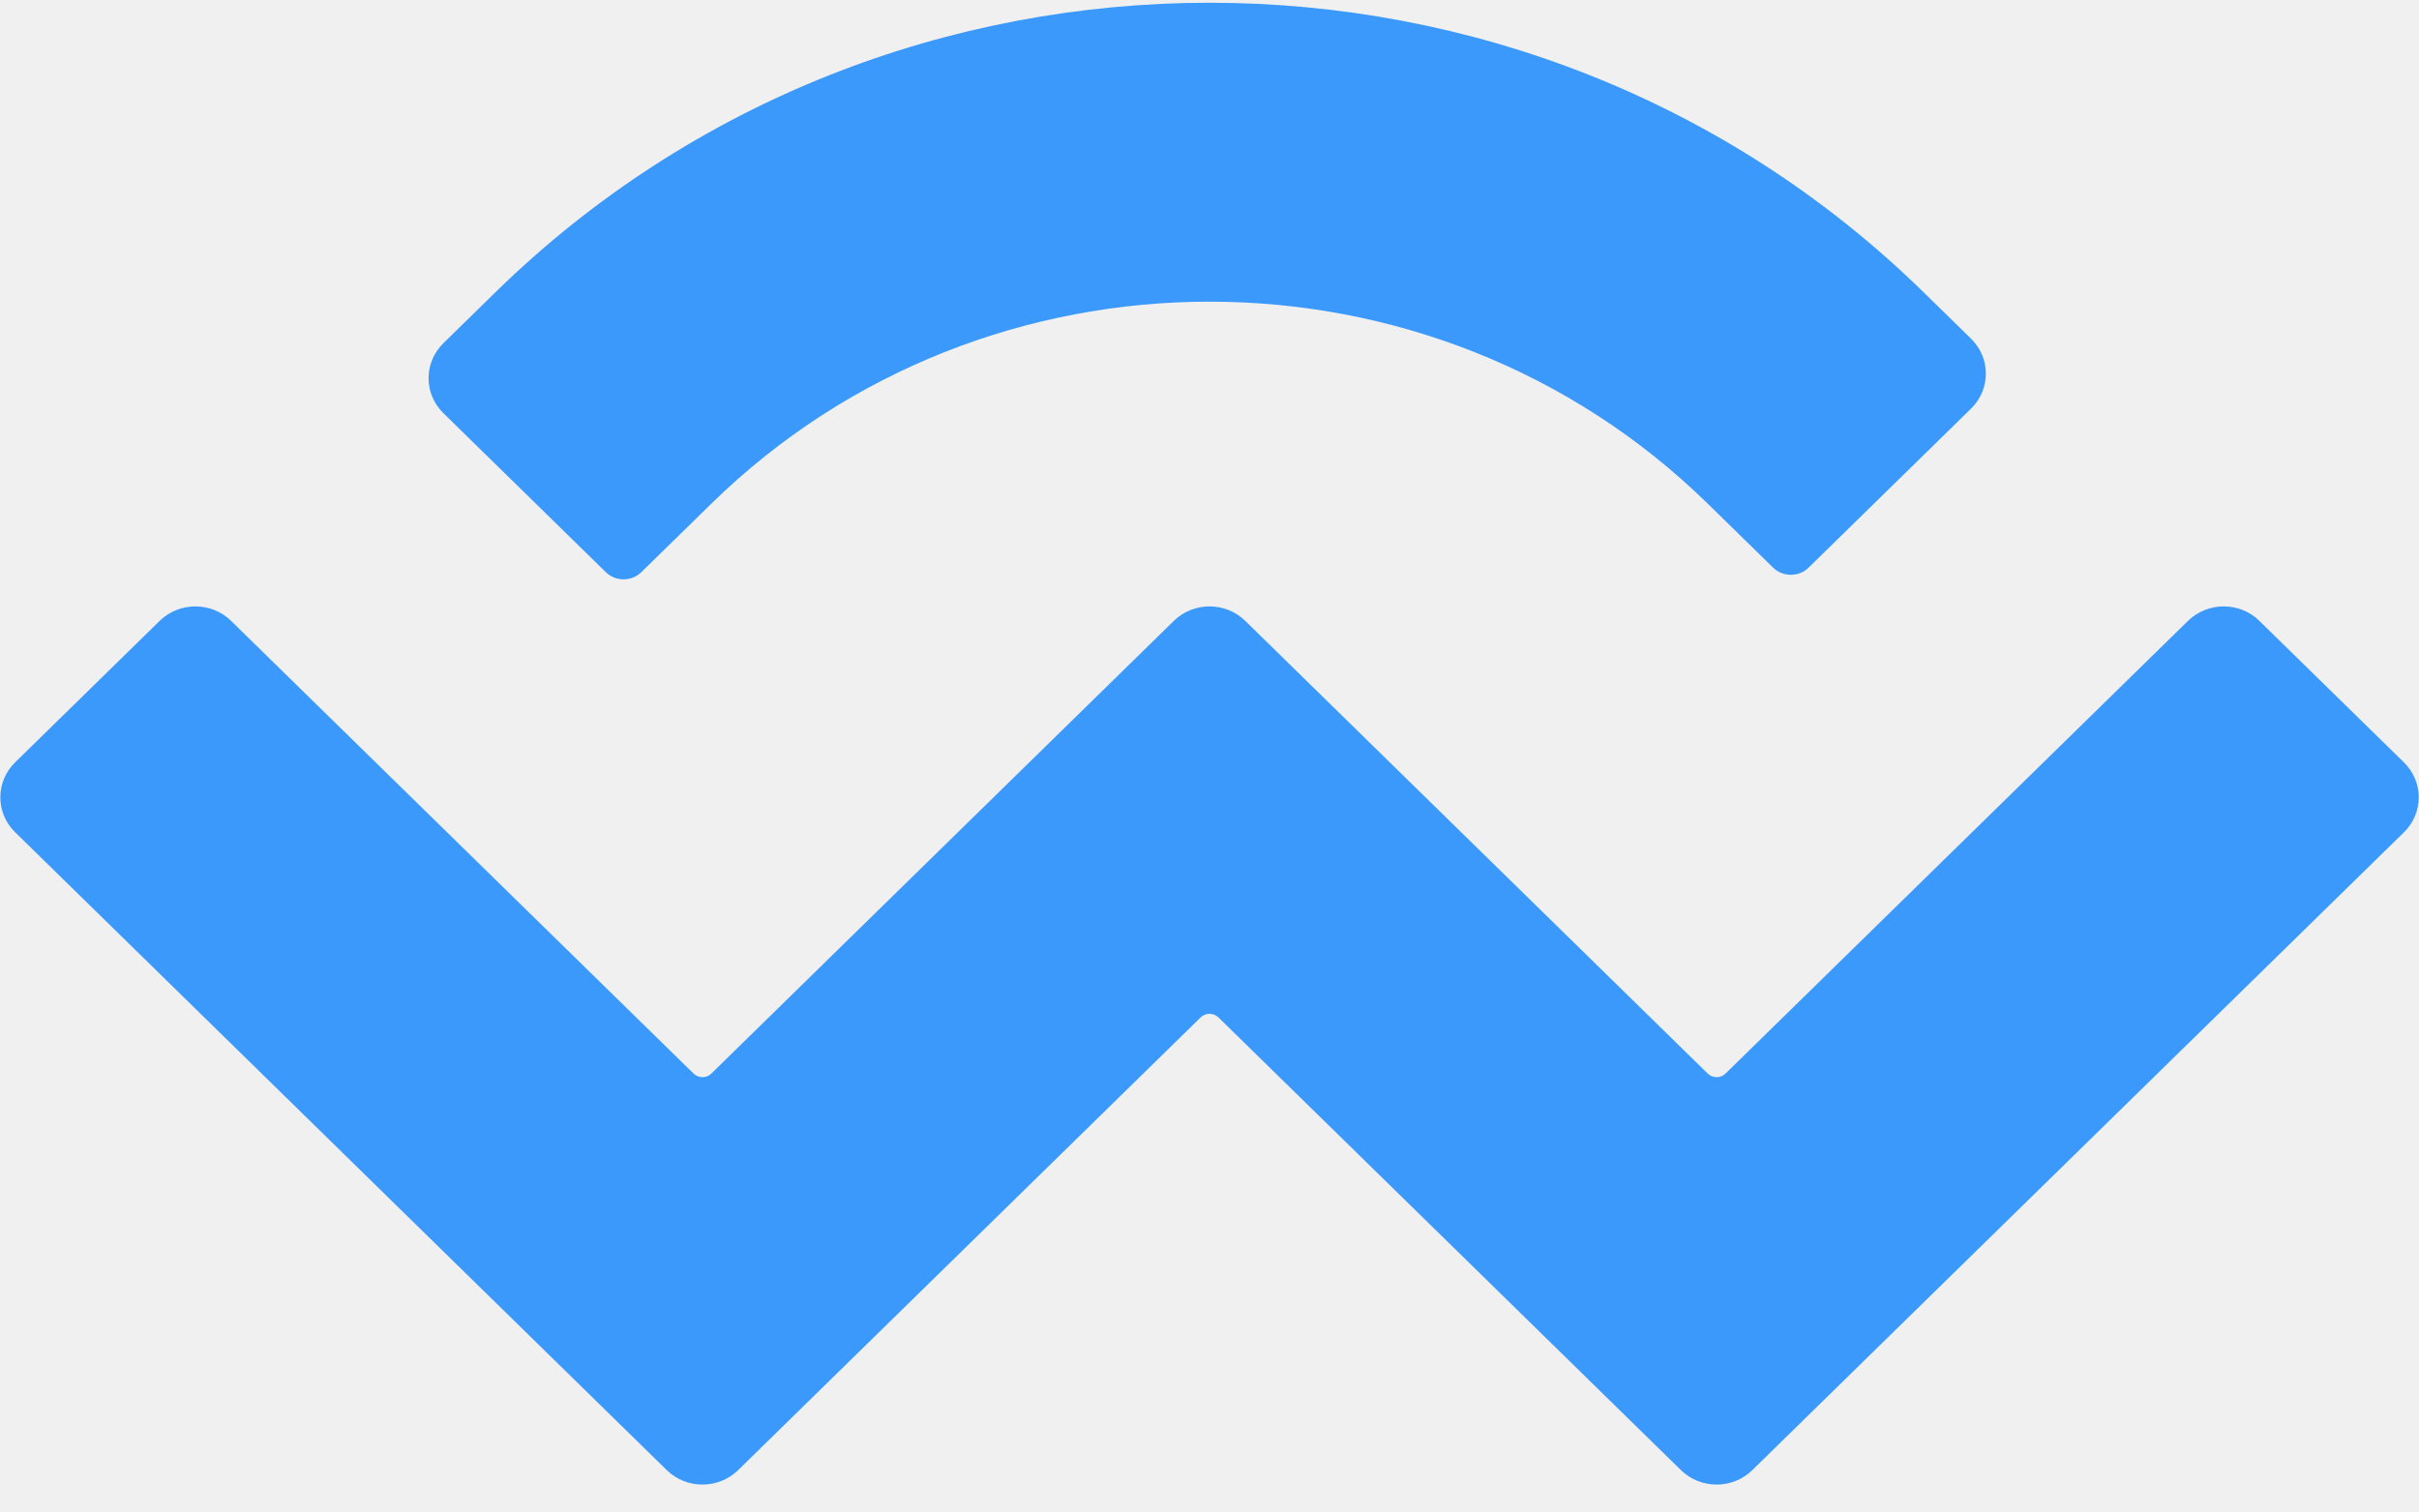
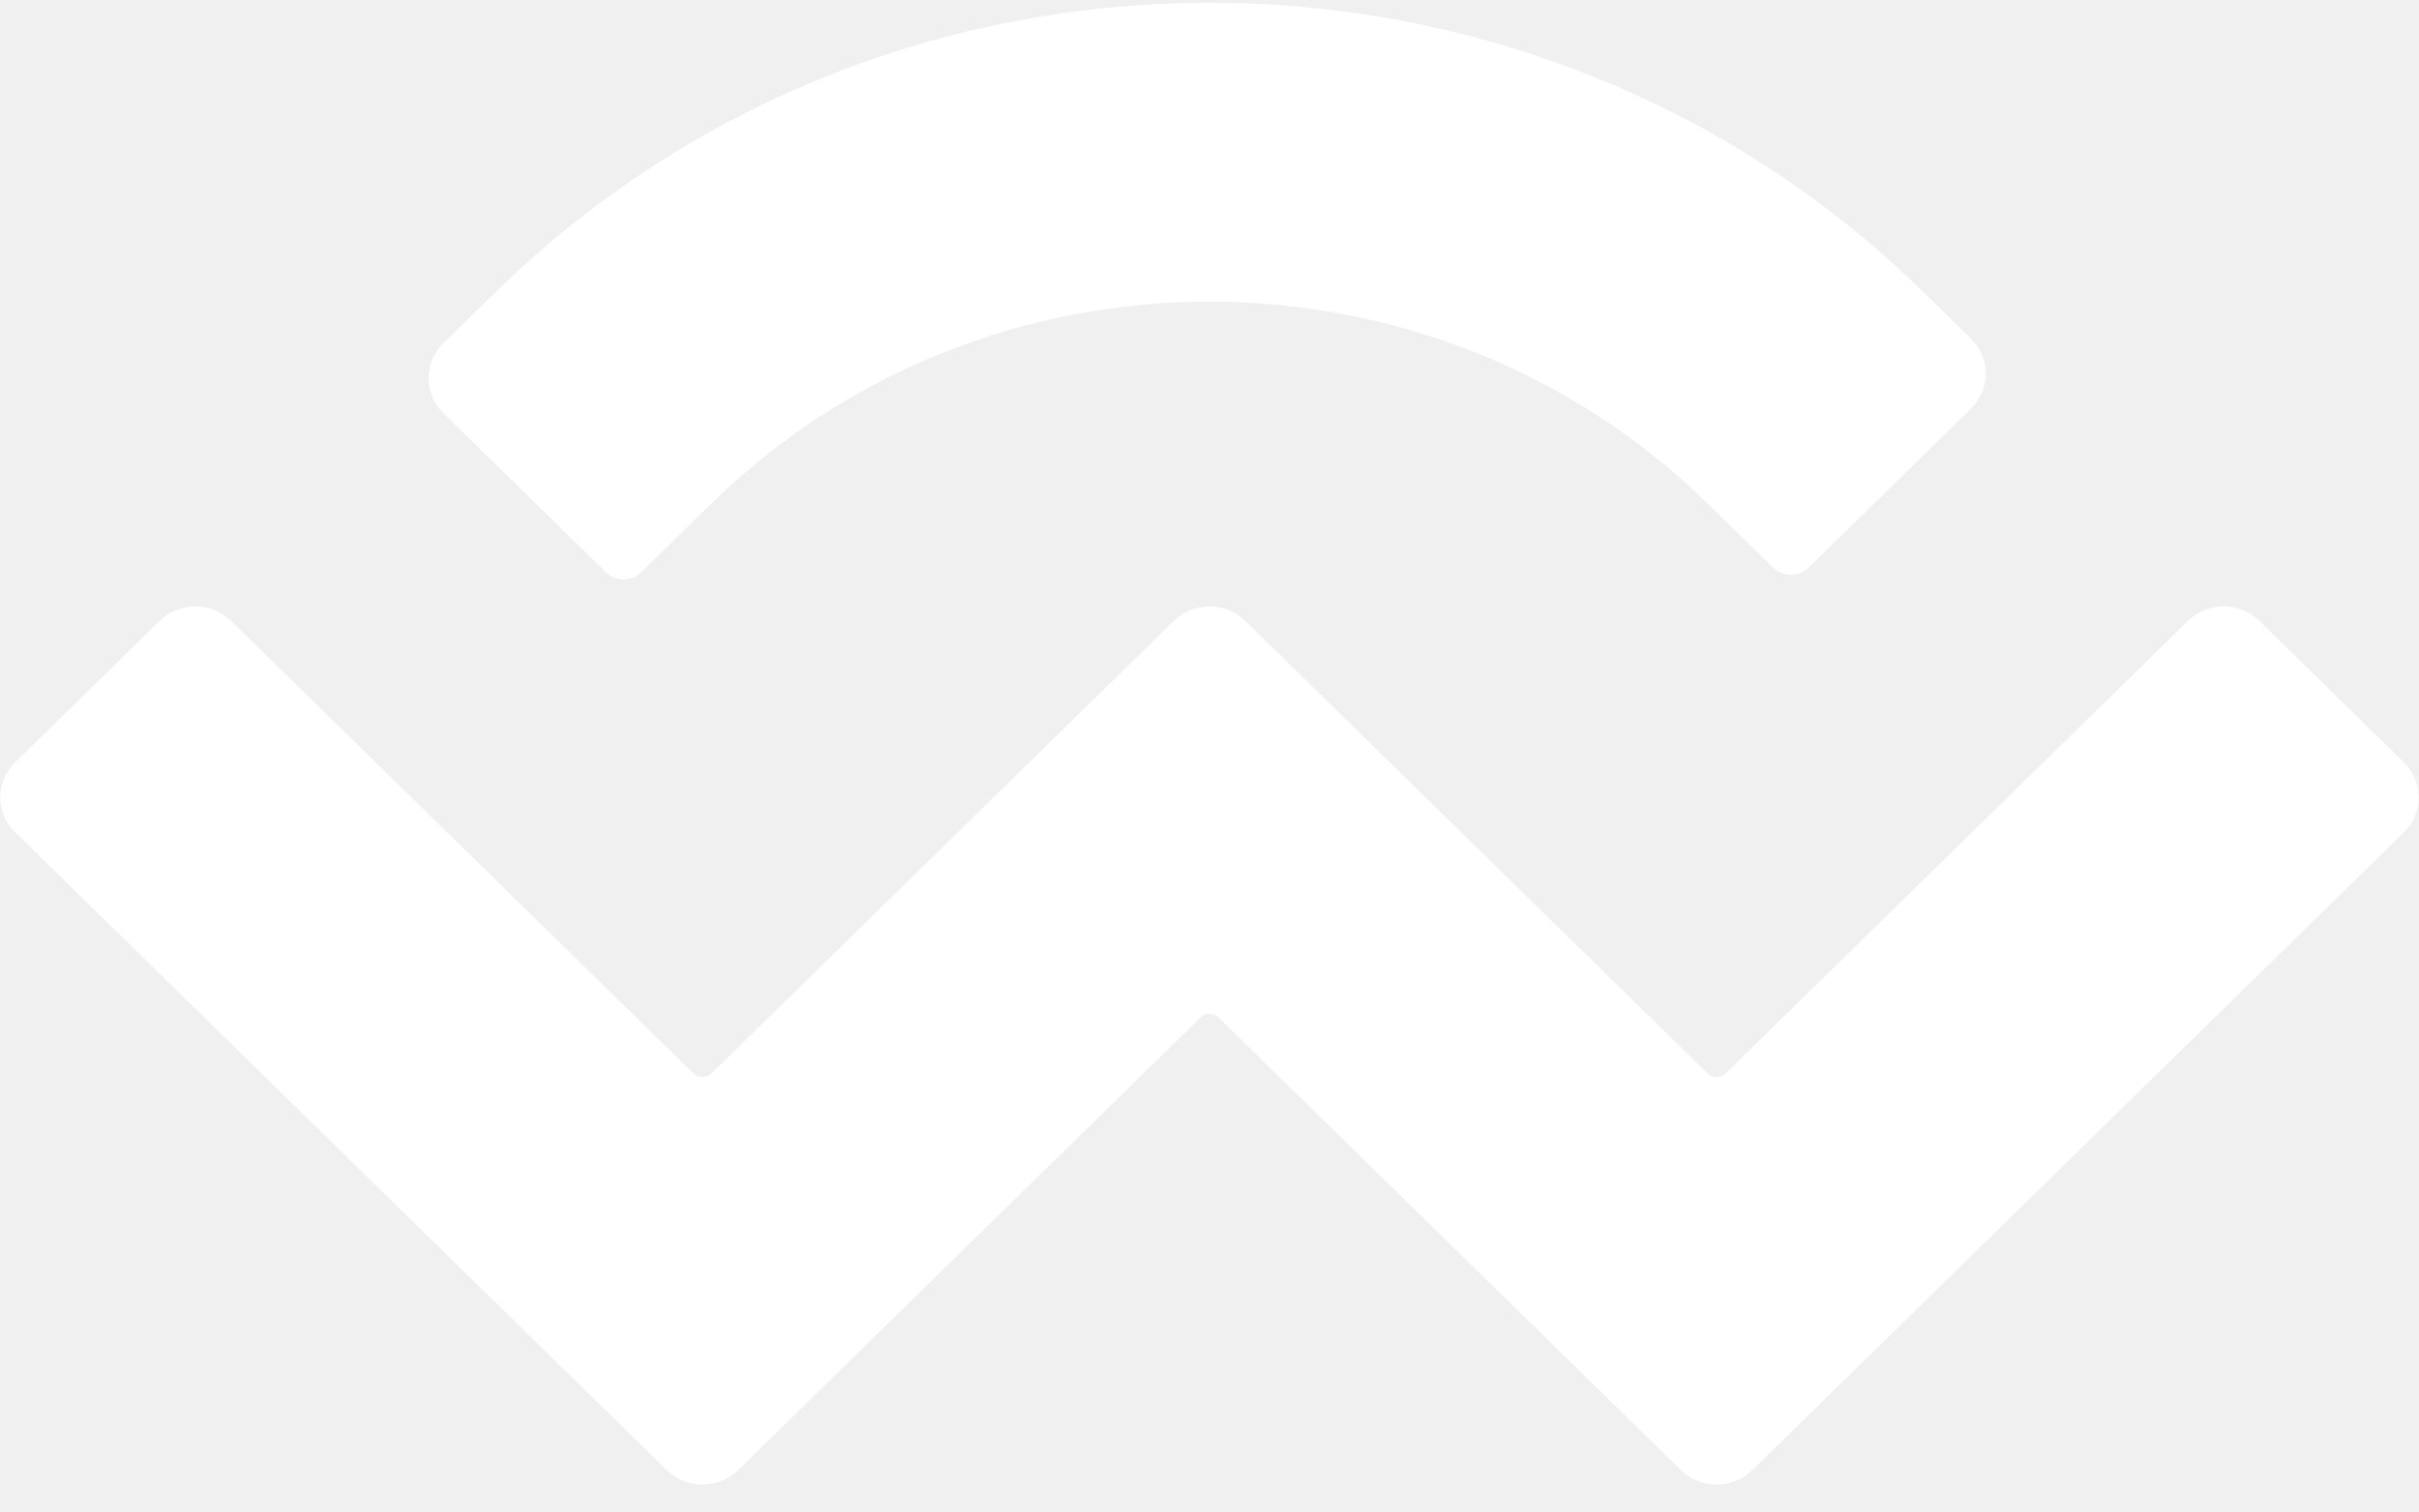
<svg xmlns="http://www.w3.org/2000/svg" viewBox="0 0 40 25">
-   <path d="m8.192 4.834c6.521-6.385 17.095-6.385 23.616 0l.785.768c.326.319.326.837 0 1.156l-2.685 2.629c-.163.16-.427.16-.59 0l-1.08-1.057c-4.55-4.454-11.926-4.454-16.475 0l-1.157 1.132c-.163.16-.427.16-.59 0l-2.685-2.629c-.326-.319-.326-.837 0-1.156zm29.169 5.436 2.39 2.34c.326.319.326.837 0 1.156l-10.775 10.549c-.326.319-.855.319-1.181 0-0-0-0-0-0-0l-7.647-7.487c-.082-.08-.214-.08-.295 0-0.0 0-0.0 0-0.0 0l-7.647 7.487c-.326.319-.855.319-1.181 0-0-0-0-0-0-0l-10.775-10.55c-.326-.319-.326-.837 0-1.156l2.39-2.34c.326-.319.855-.319 1.181 0l7.647 7.487c.082.08.214.08.295 0 0-0.0 0-0.0 0-0l7.647-7.487c.326-.319.855-.319 1.181-0.0 0.0 0.0 0.0 0.0 0.0 0l7.647 7.487c.082.08.214.08.295 0l7.647-7.487c.326-.319.855-.319 1.181 0z" fill="#3b99fc" />
+   <path d="m8.192 4.834c6.521-6.385 17.095-6.385 23.616 0l.785.768c.326.319.326.837 0 1.156l-2.685 2.629c-.163.16-.427.16-.59 0l-1.08-1.057c-4.55-4.454-11.926-4.454-16.475 0l-1.157 1.132c-.163.16-.427.16-.59 0l-2.685-2.629c-.326-.319-.326-.837 0-1.156zm29.169 5.436 2.39 2.34c.326.319.326.837 0 1.156l-10.775 10.549c-.326.319-.855.319-1.181 0-0-0-0-0-0-0l-7.647-7.487c-.082-.08-.214-.08-.295 0-0.0 0-0.0 0-0.0 0l-7.647 7.487c-.326.319-.855.319-1.181 0-0-0-0-0-0-0l-10.775-10.55c-.326-.319-.326-.837 0-1.156l2.39-2.34c.326-.319.855-.319 1.181 0l7.647 7.487c.082.08.214.08.295 0 0-0.0 0-0.0 0-0l7.647-7.487c.326-.319.855-.319 1.181-0.0 0.0 0.0 0.0 0.0 0.0 0l7.647 7.487c.082.08.214.08.295 0l7.647-7.487c.326-.319.855-.319 1.181 0z" fill="#fff" />
</svg>
